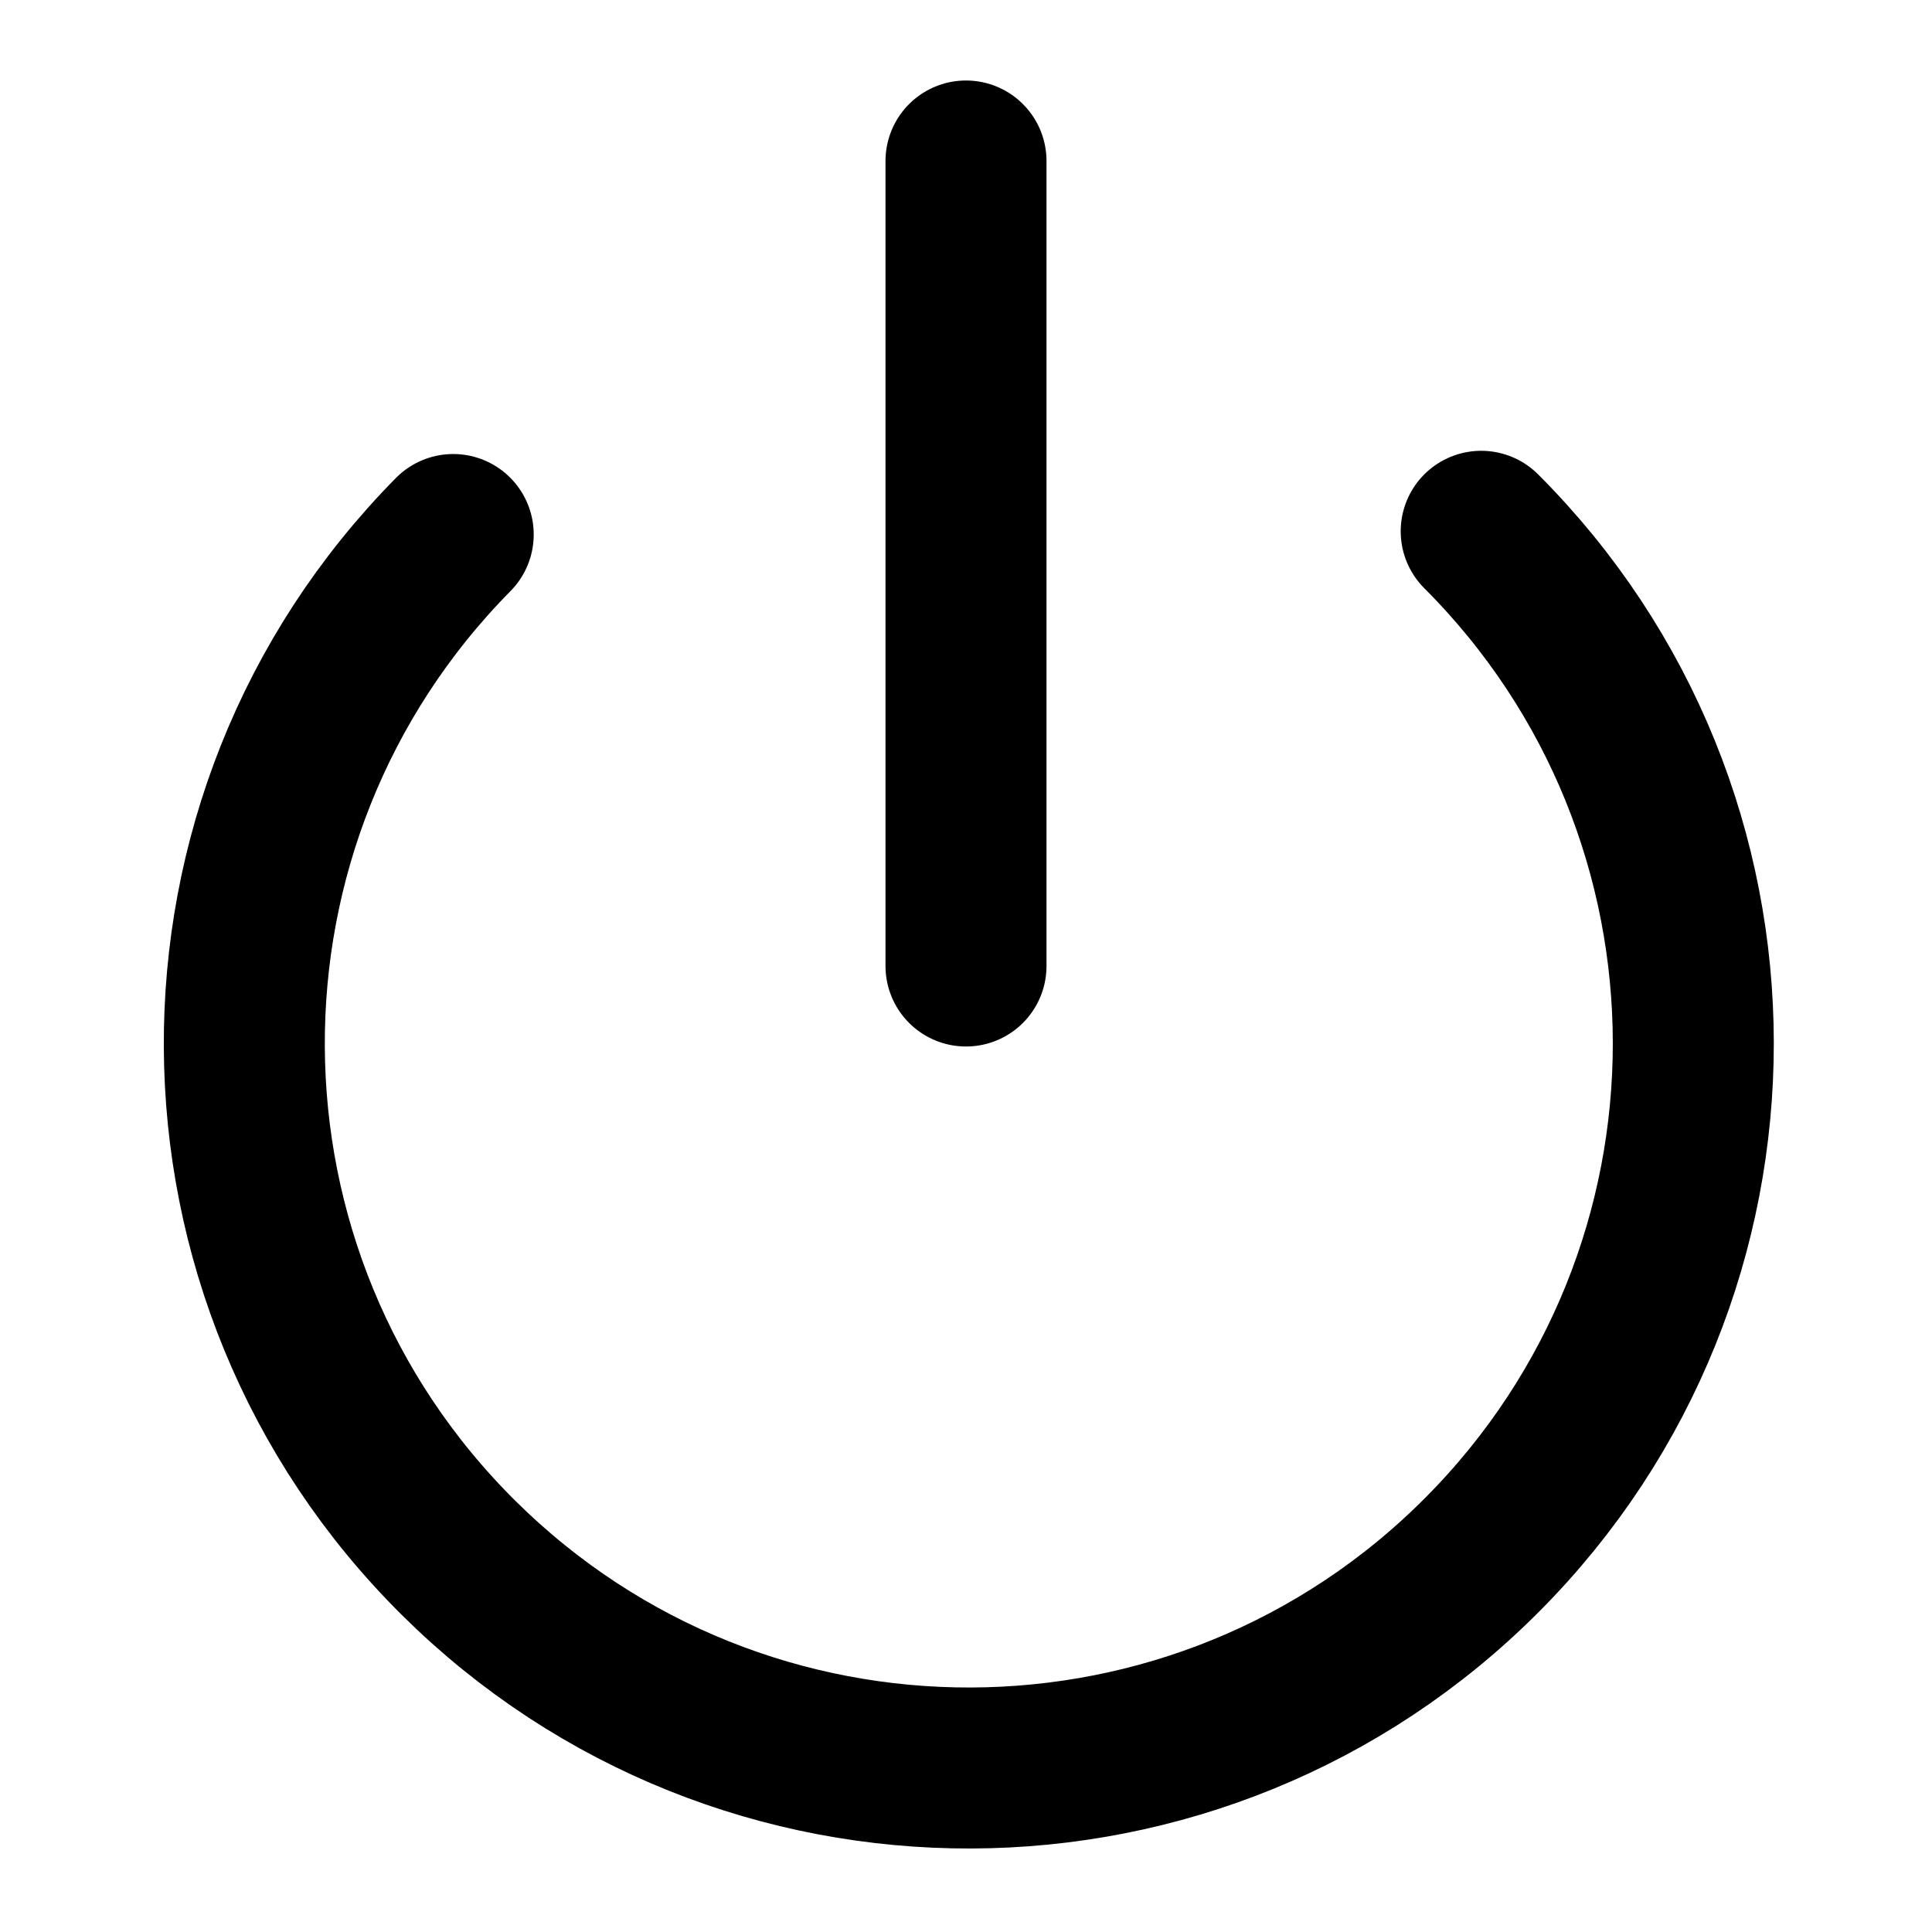
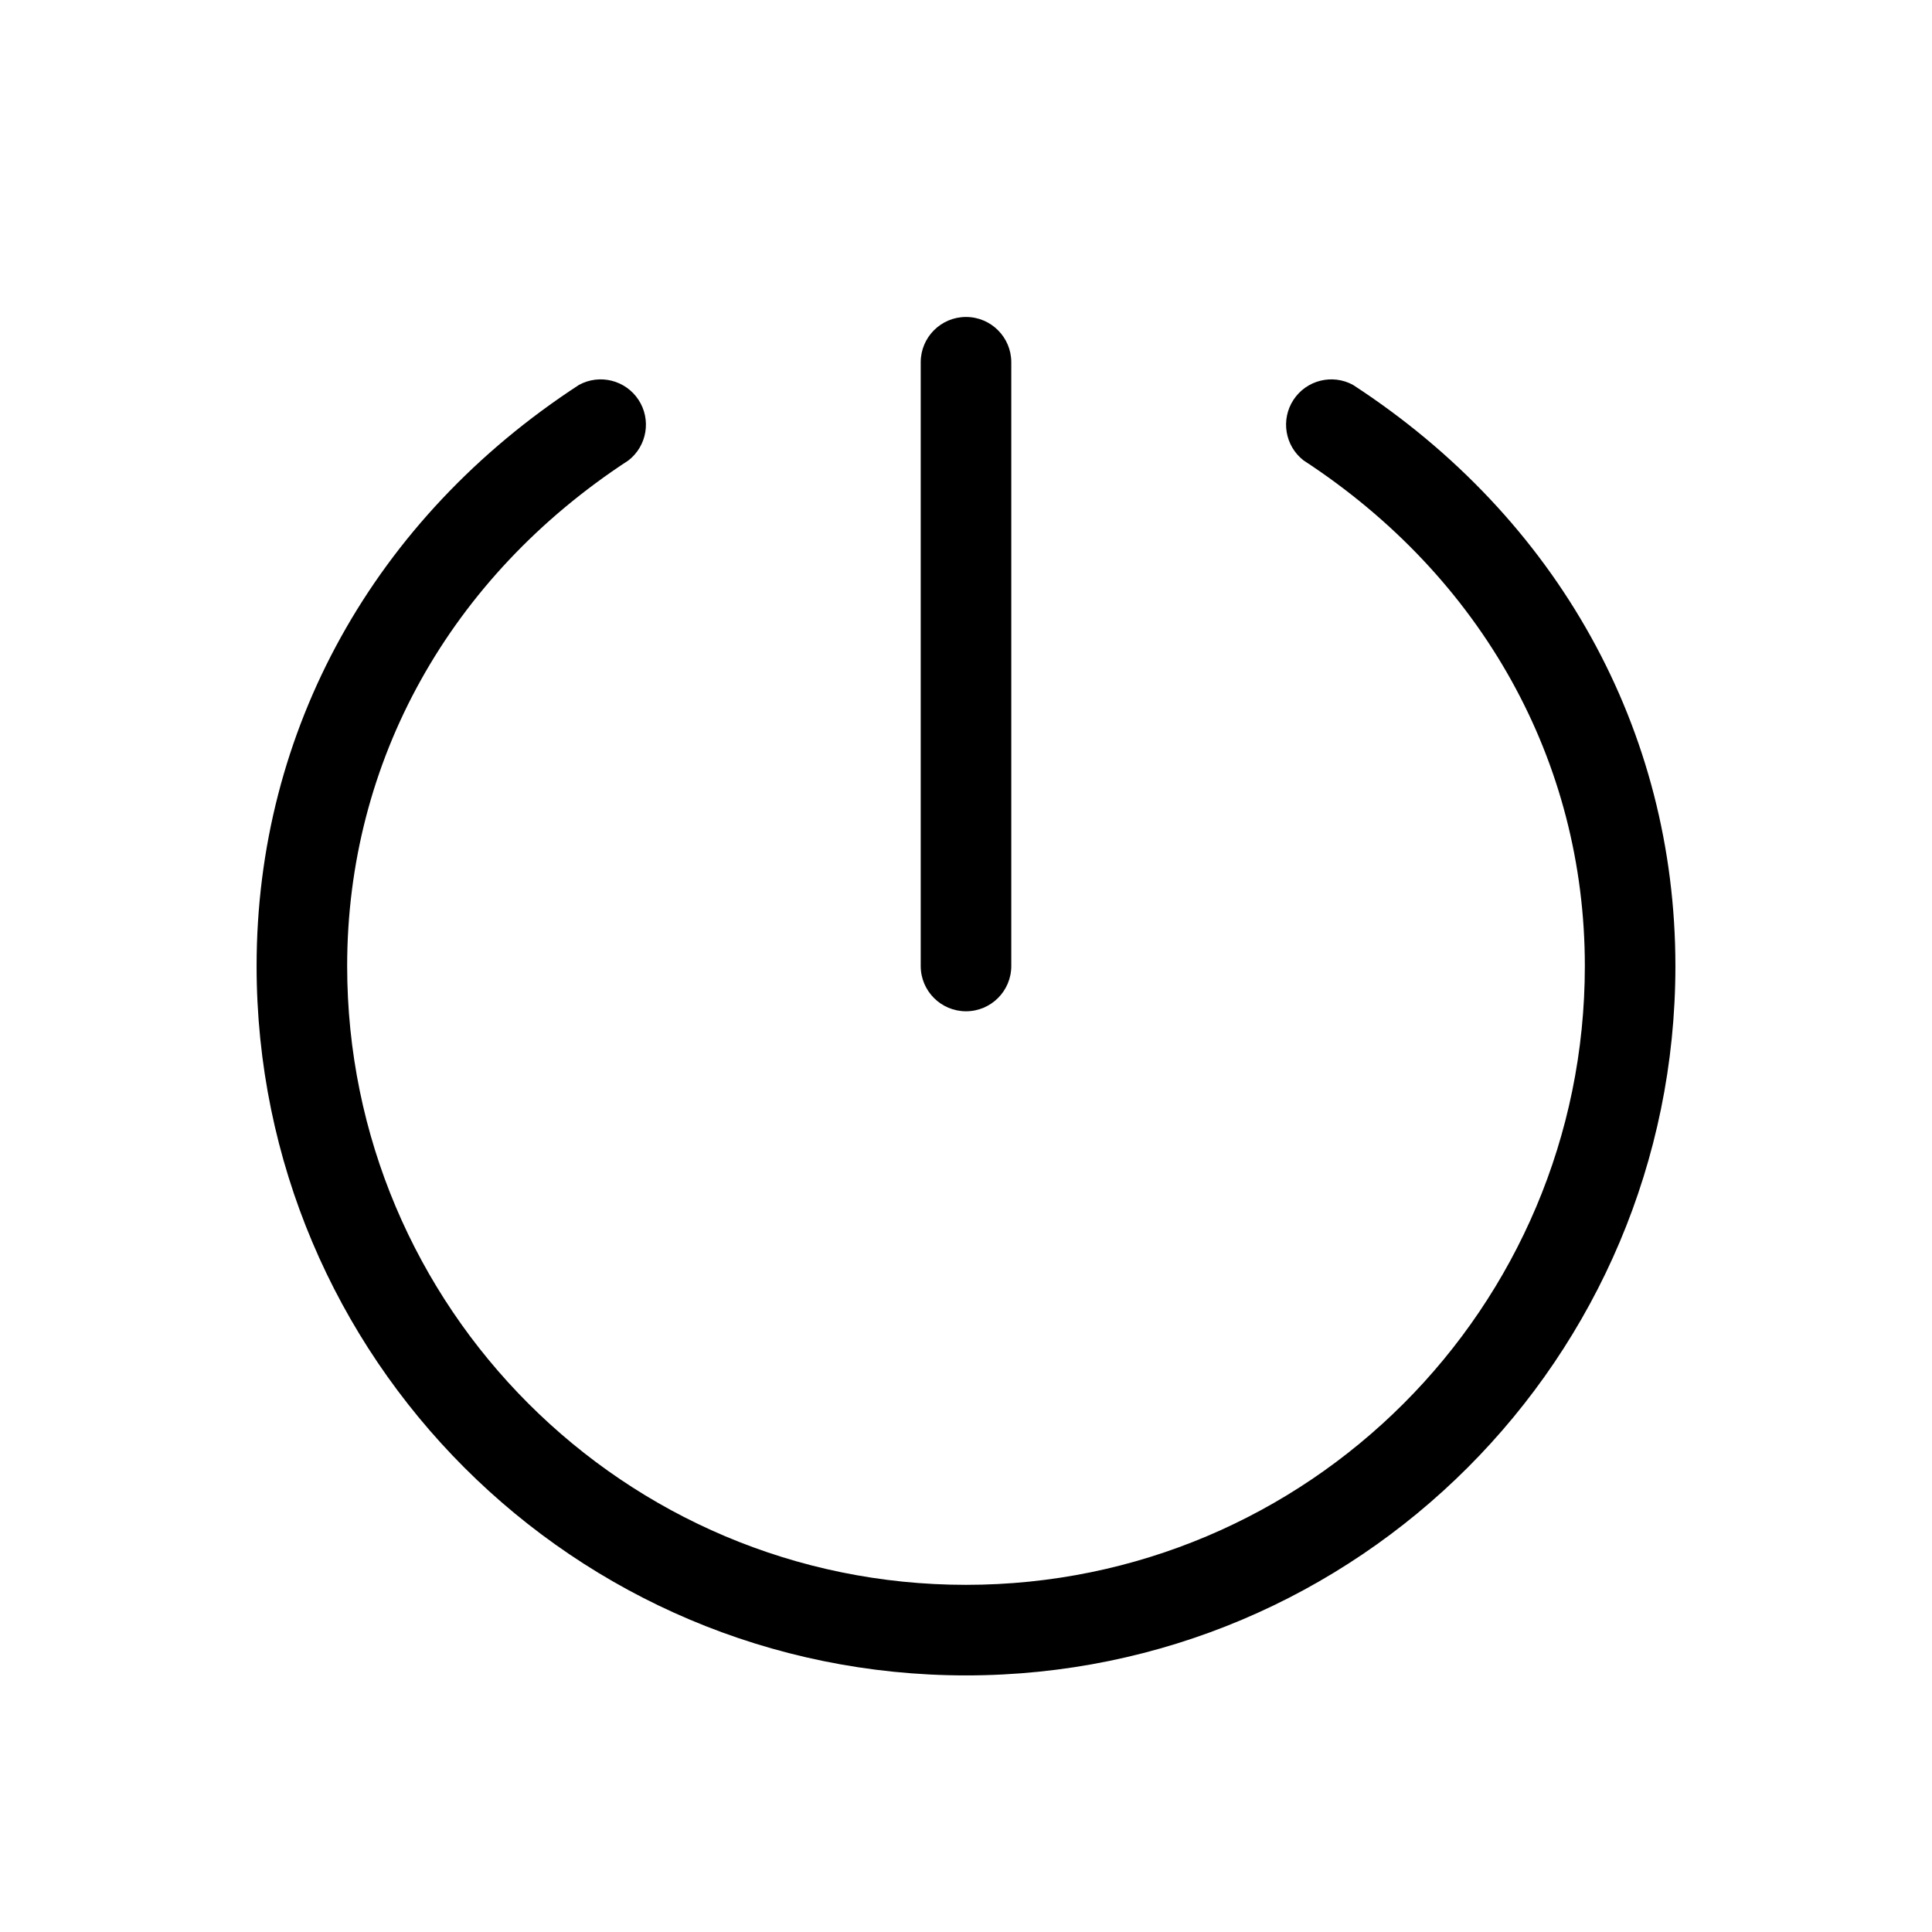
- <svg xmlns="http://www.w3.org/2000/svg" width="24" height="24" viewBox="0 0 24 24" fill="none" stroke="currentColor" stroke-width="2" stroke-linecap="round" stroke-linejoin="round">
-   <path d="M12 2v10" />
-   <path d="M18.4 6.6a9 9 0 1 1-12.77.04" />
+ <svg xmlns="http://www.w3.org/2000/svg" viewBox="0 0 256 256" fill="currentColor">
+   <path d="M122,128V48a6,6,0,0,1,12,0v80a6,6,0,0,1-12,0Zm57.28-77A6,6,0,0,0,172.72,61C196.41,76.47,210,100.88,210,128a82,82,0,0,1-164,0c0-27.12,13.59-51.53,37.28-67A6,6,0,0,0,76.72,51C49.57,68.68,34,96.75,34,128a94,94,0,0,0,188,0C222,96.75,206.43,68.68,179.28,51Z" />
</svg>
